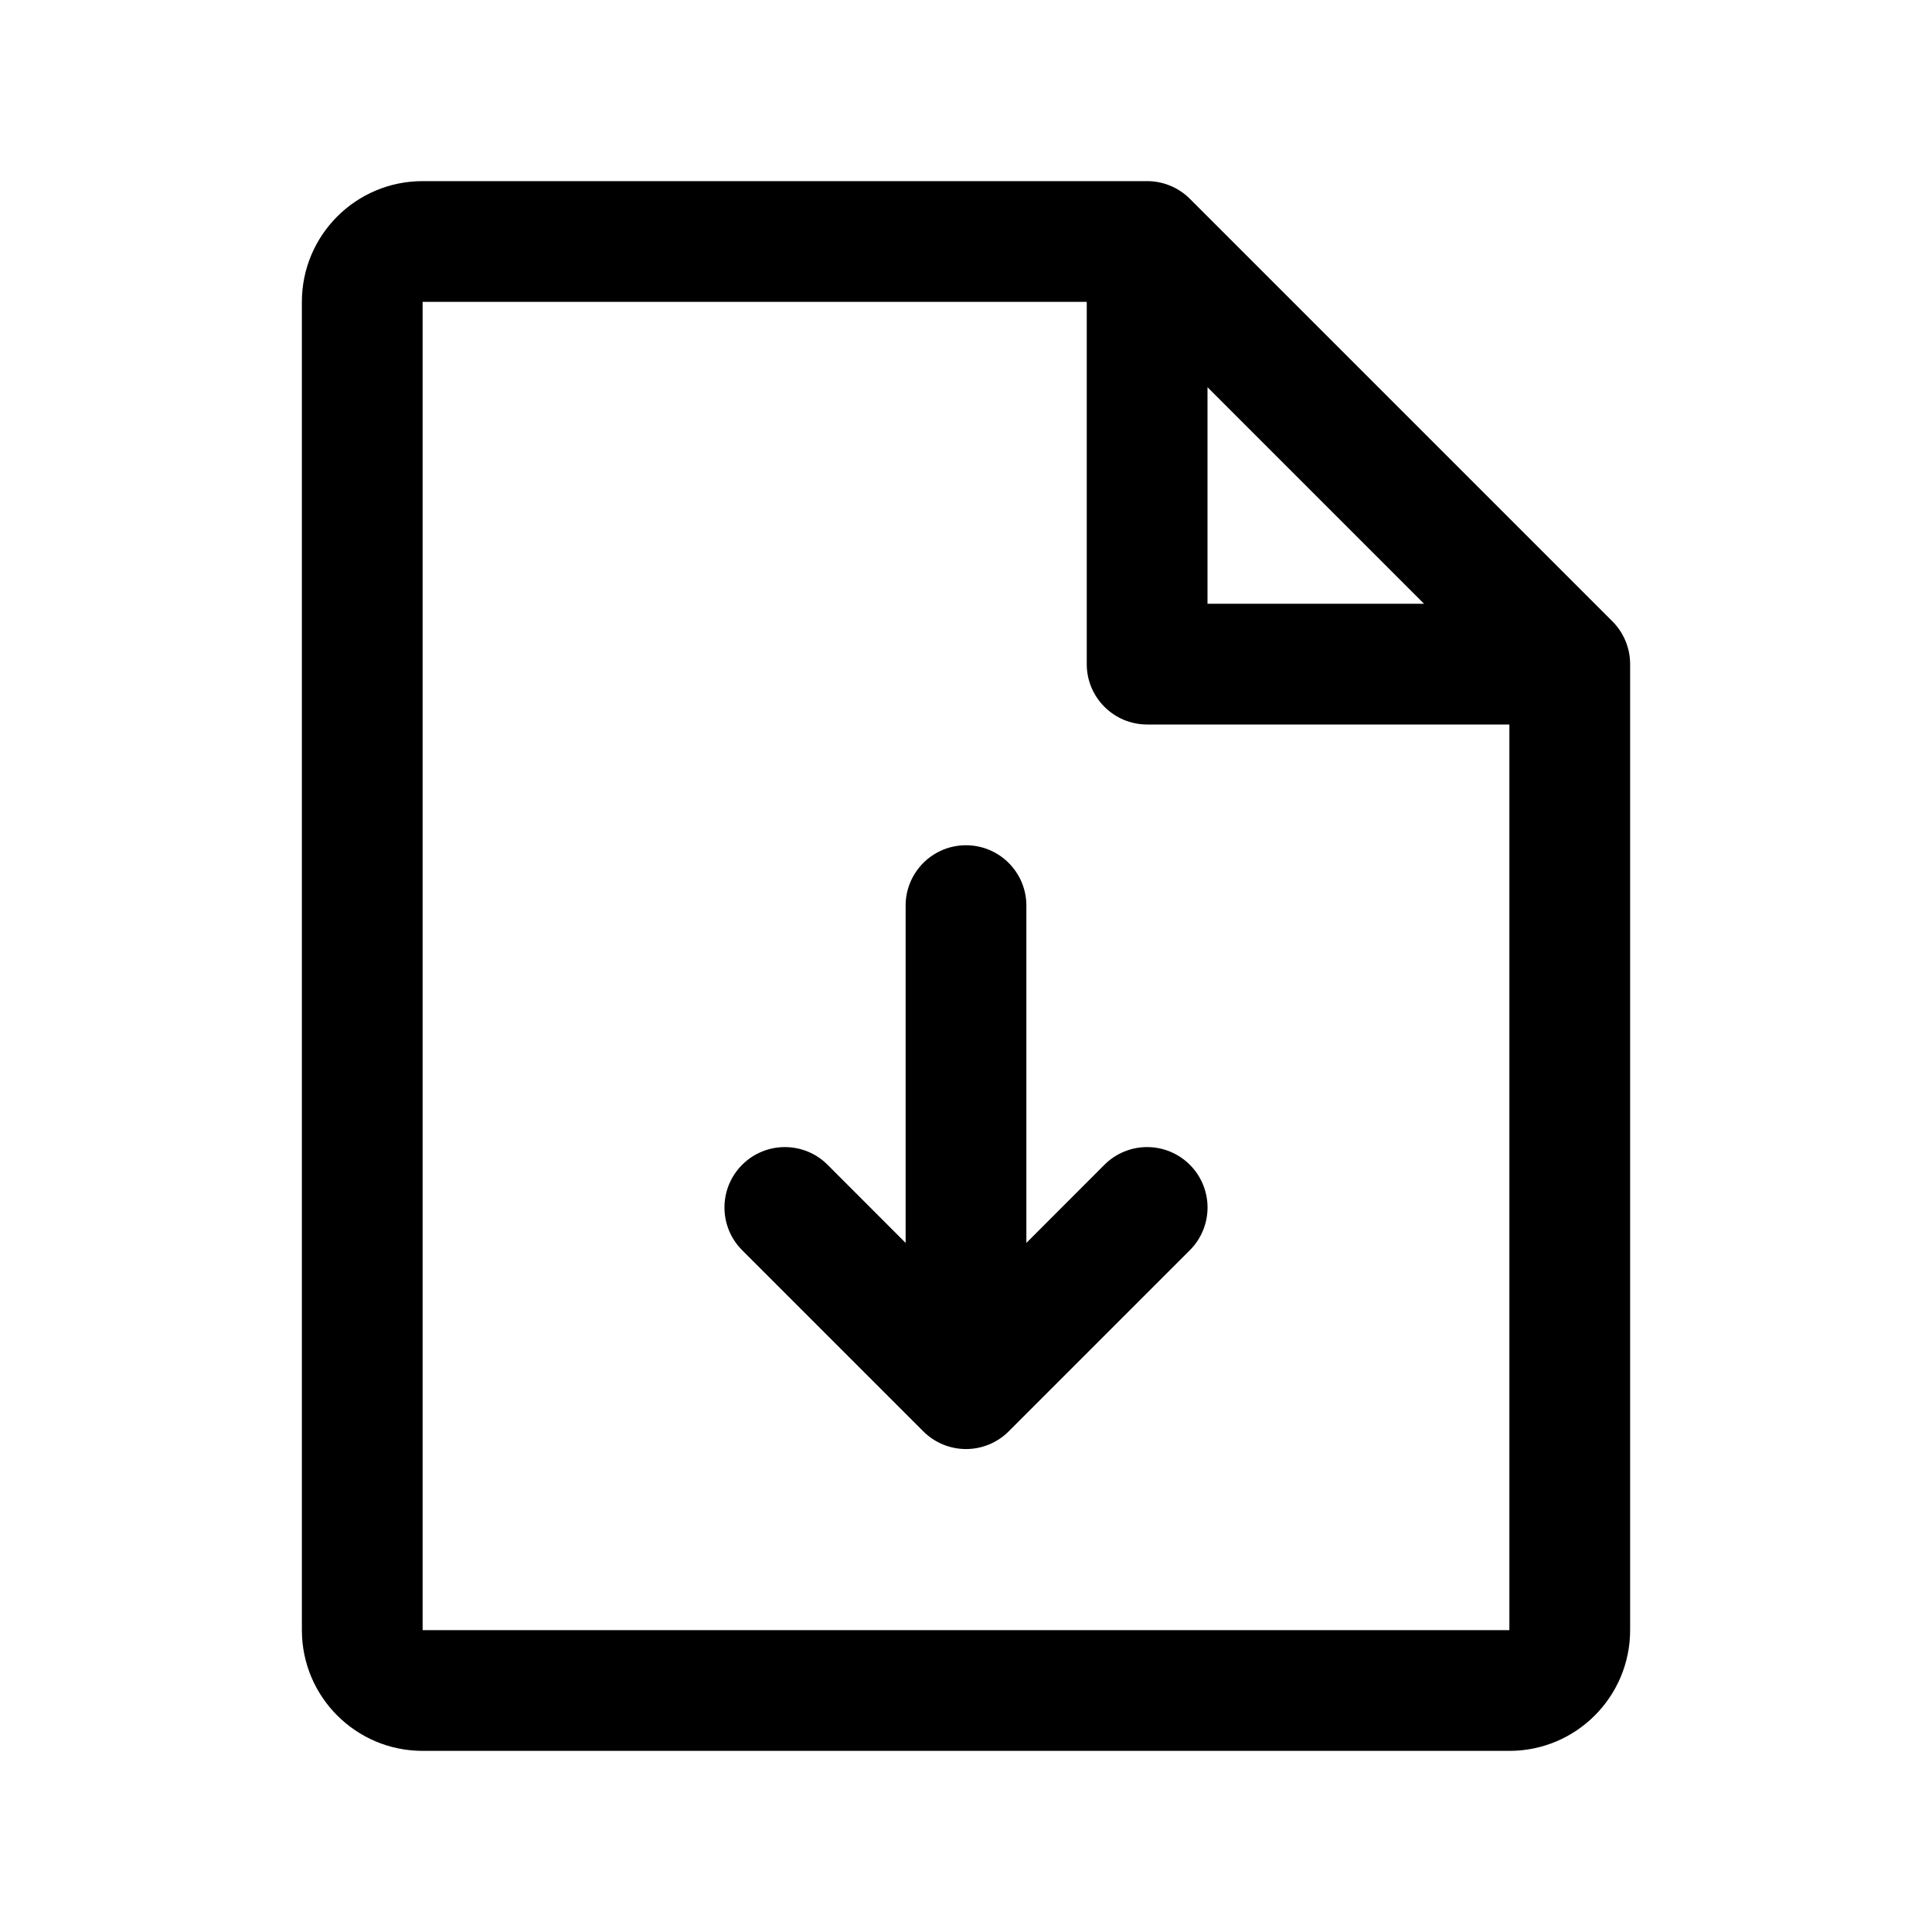
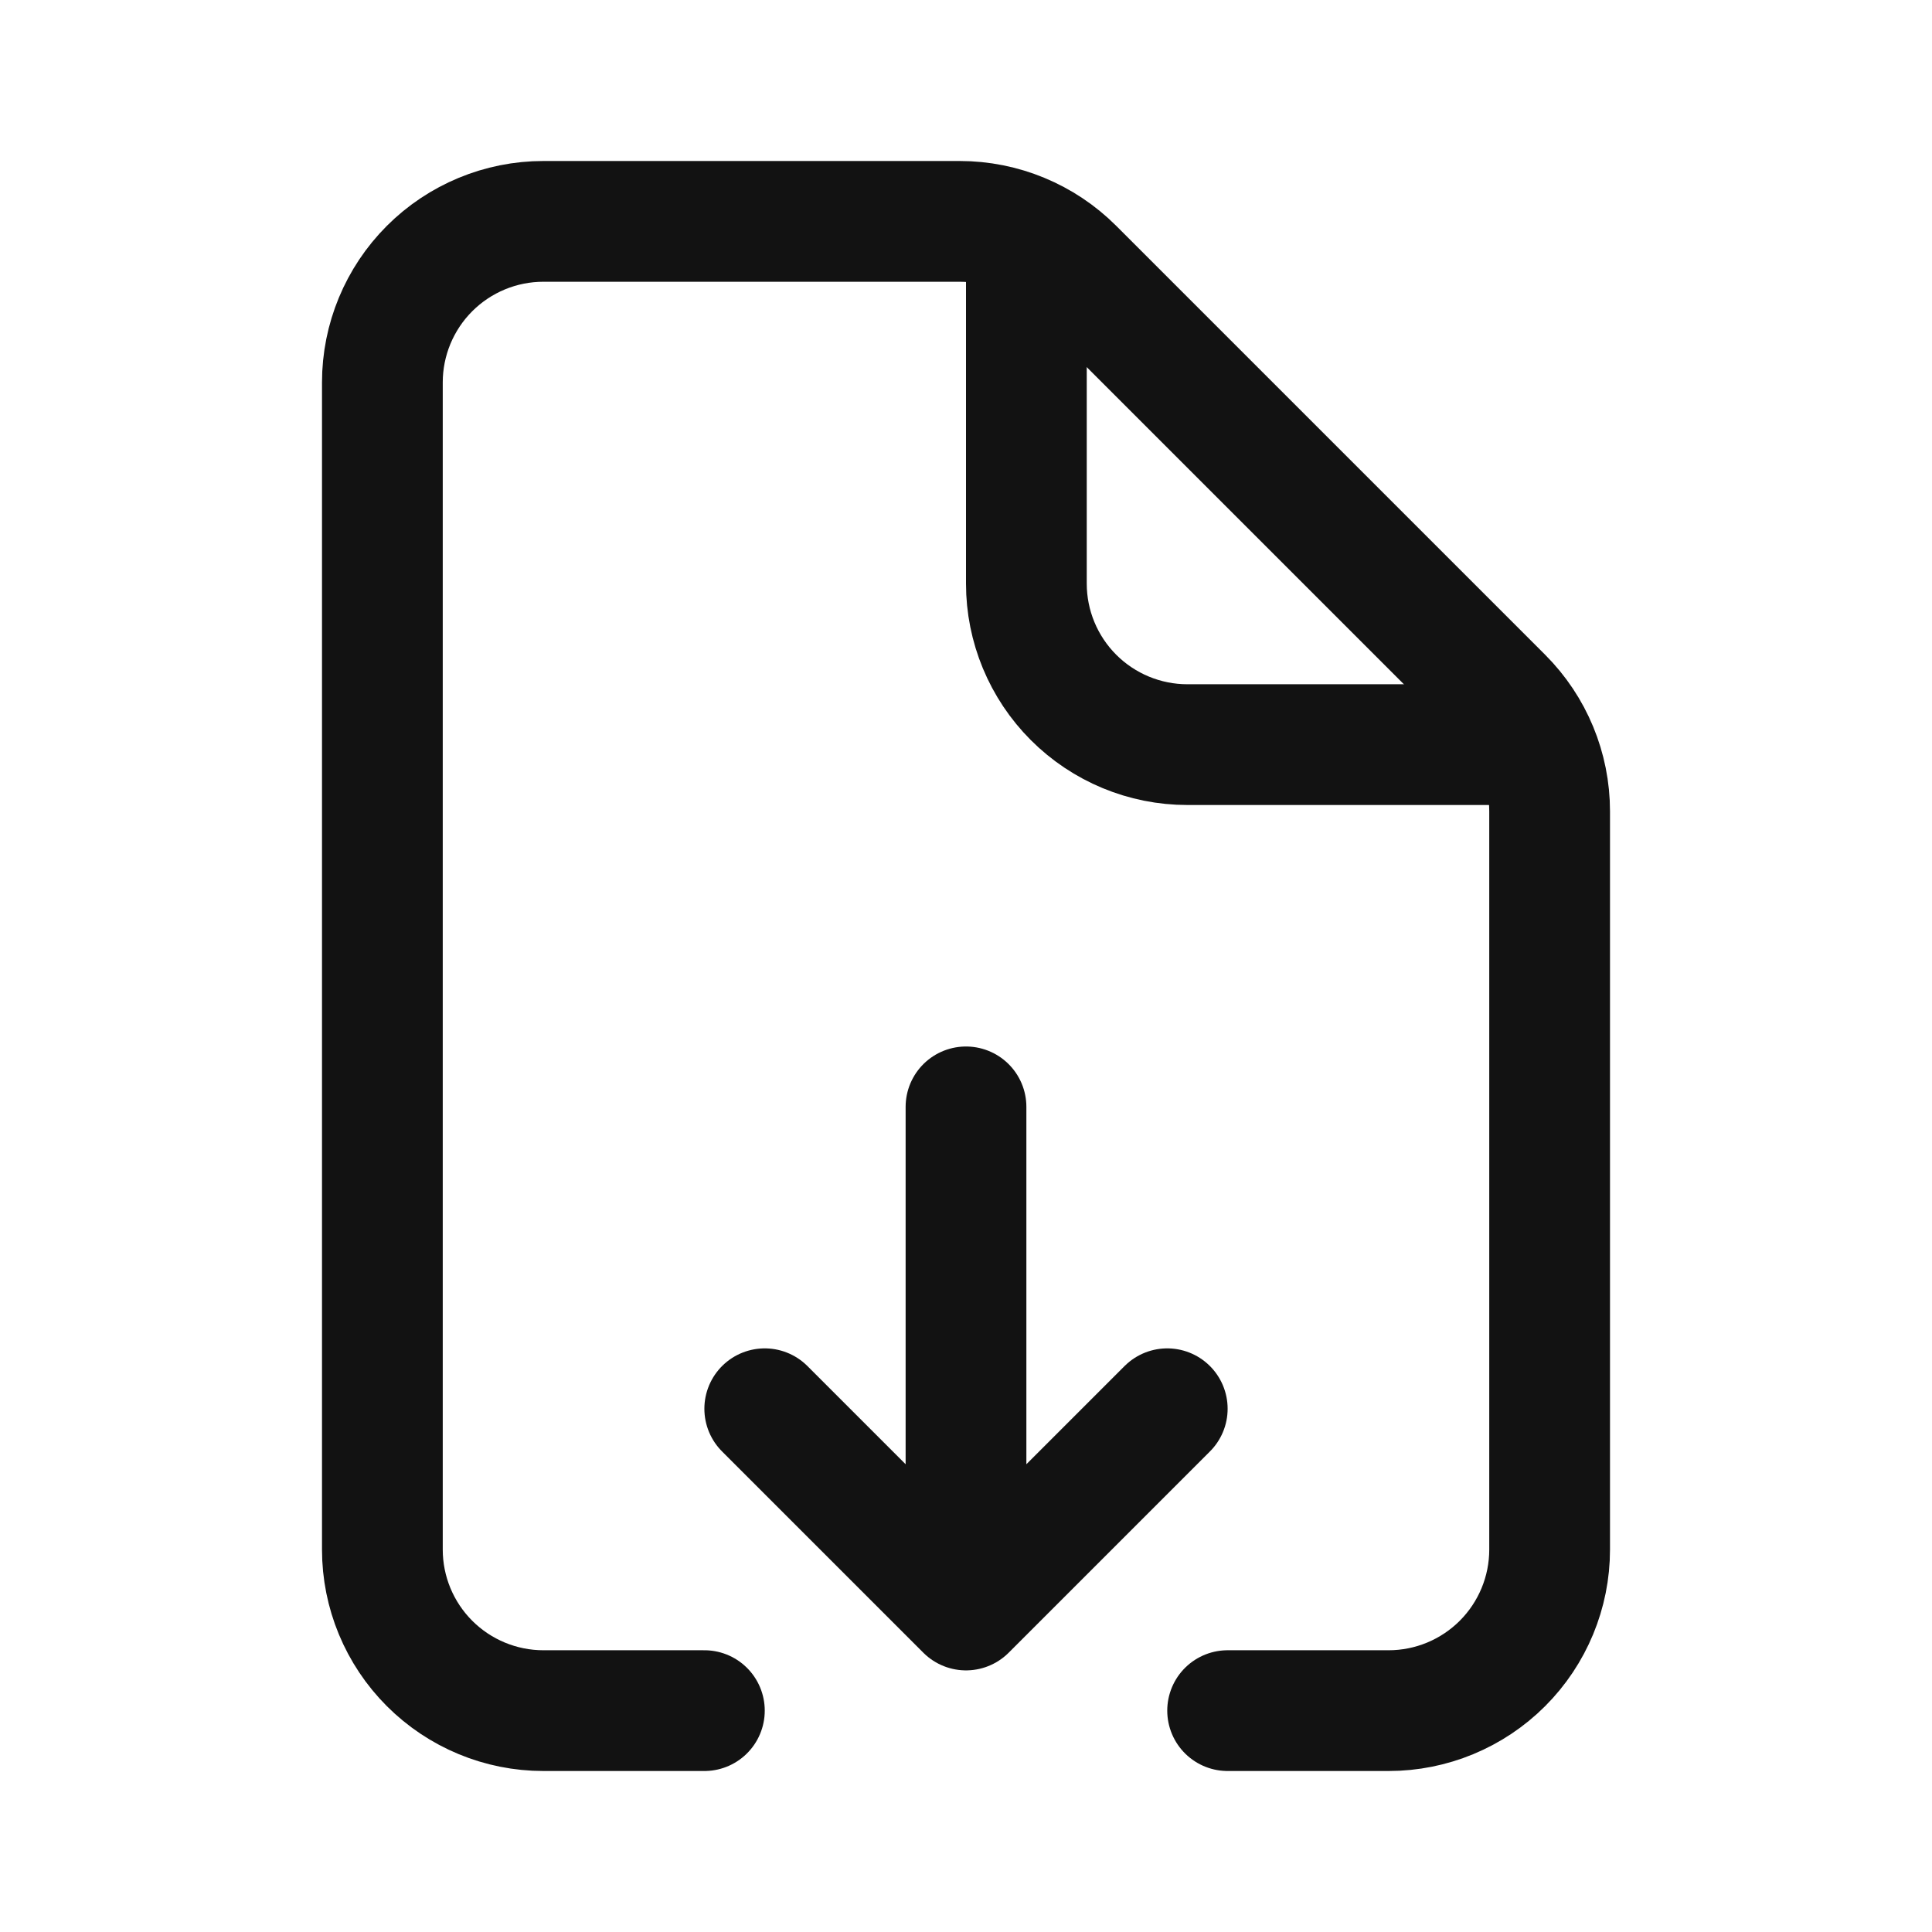
- <svg xmlns="http://www.w3.org/2000/svg" width="24" height="24" fill="#000000" viewBox="0 0 256 256">
-   <path d="M213.66,82.34l-56-56A8,8,0,0,0,152,24H56A16,16,0,0,0,40,40V216a16,16,0,0,0,16,16H200a16,16,0,0,0,16-16V88A8,8,0,0,0,213.66,82.34ZM160,51.31,188.69,80H160ZM200,216H56V40h88V88a8,8,0,0,0,8,8h48V216Zm-42.34-61.66a8,8,0,0,1,0,11.32l-24,24a8,8,0,0,1-11.32,0l-24-24a8,8,0,0,1,11.32-11.32L120,164.69V120a8,8,0,0,1,16,0v44.69l10.34-10.35A8,8,0,0,1,157.66,154.34Z" />
+ <svg xmlns="http://www.w3.org/2000/svg" width="24" height="24" viewBox="0 0 24 24" fill="none">
+   <path d="M8.75 21.25H6.75C6.22 21.25 5.711 21.039 5.336 20.664C4.961 20.289 4.75 19.78 4.75 19.25V4.75C4.75 4.22 4.961 3.711 5.336 3.336C5.711 2.961 6.22 2.75 6.75 2.75H11.922C12.452 2.75 12.961 2.961 13.336 3.336L18.664 8.664C19.039 9.039 19.25 9.548 19.25 10.078V19.25C19.25 19.78 19.039 20.289 18.664 20.664C18.289 21.039 17.78 21.25 17.25 21.25H15.25" stroke-width="1.5" stroke-linecap="round" stroke-linejoin="round" stroke="#121212" />
+   <path d="M12.75 3.25V7.25C12.75 7.78 12.961 8.289 13.336 8.664C13.711 9.039 14.22 9.25 14.75 9.25H18.75" stroke-width="1.5" stroke-linejoin="round" stroke="#121212" />
+   <path d="M12 13.75V20M9.5 17.5L12 20L14.5 17.5" stroke-width="1.5" stroke-linecap="round" stroke-linejoin="round" stroke="#121212" />
</svg>
